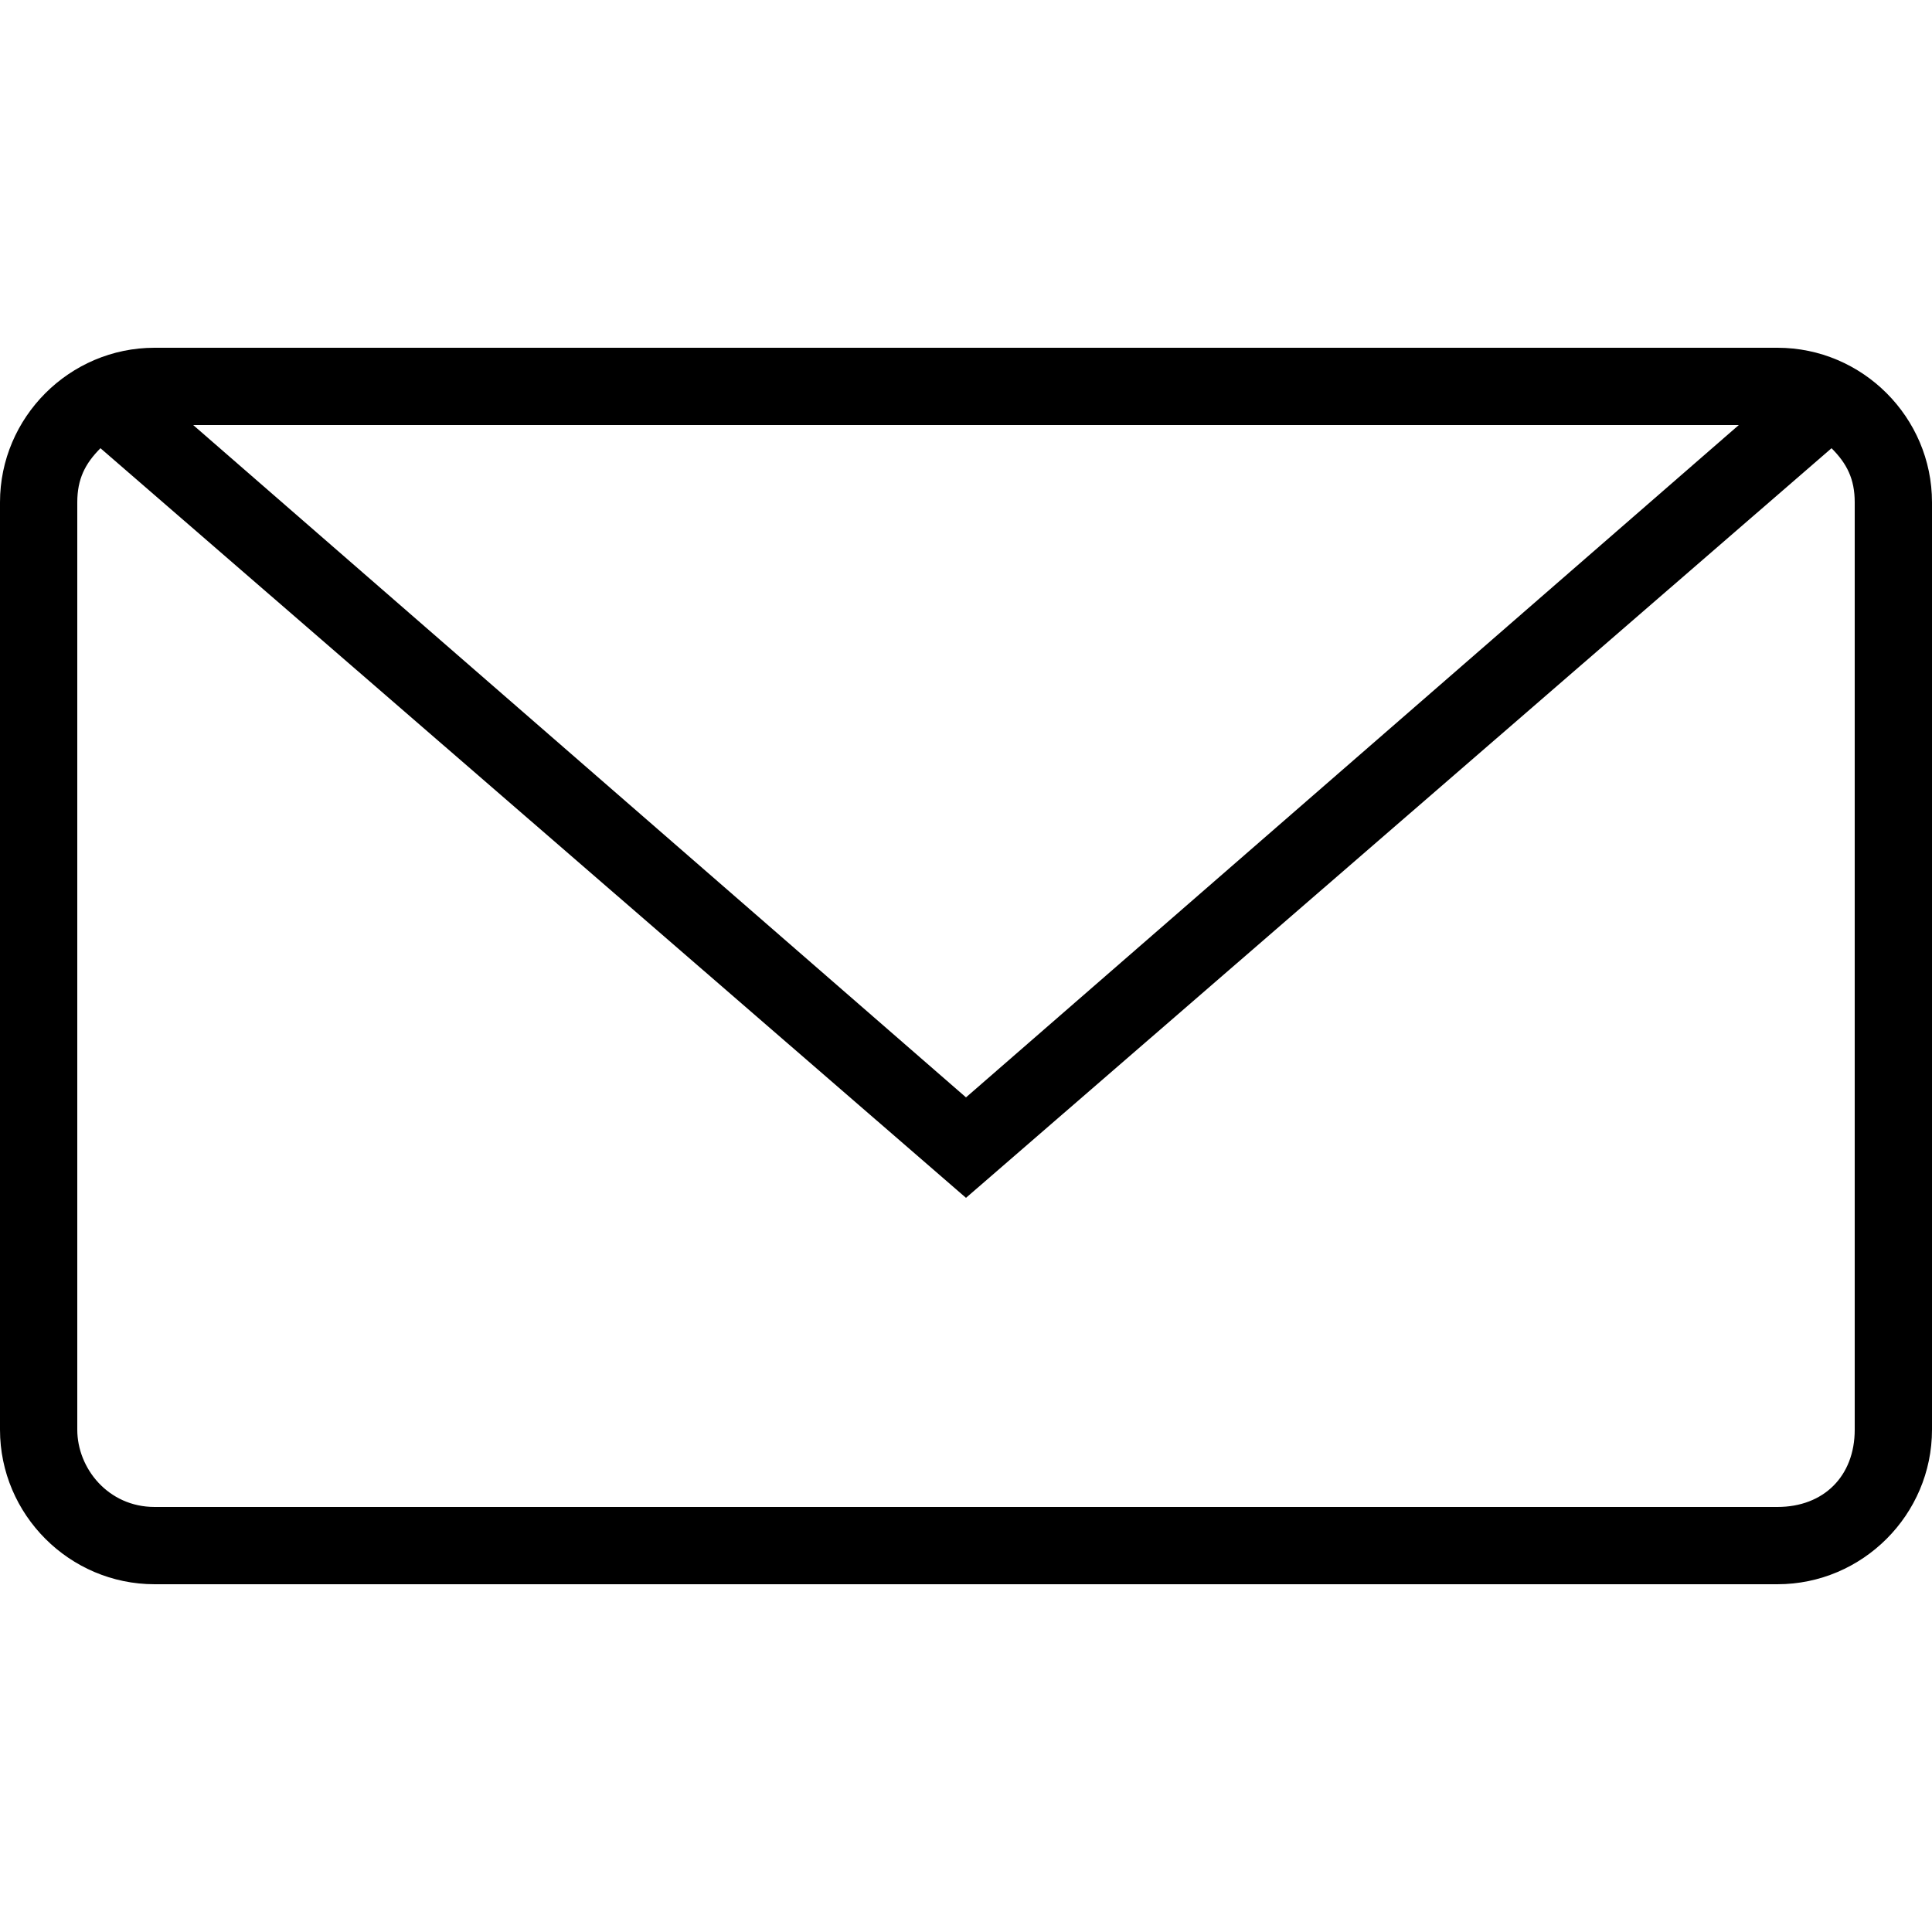
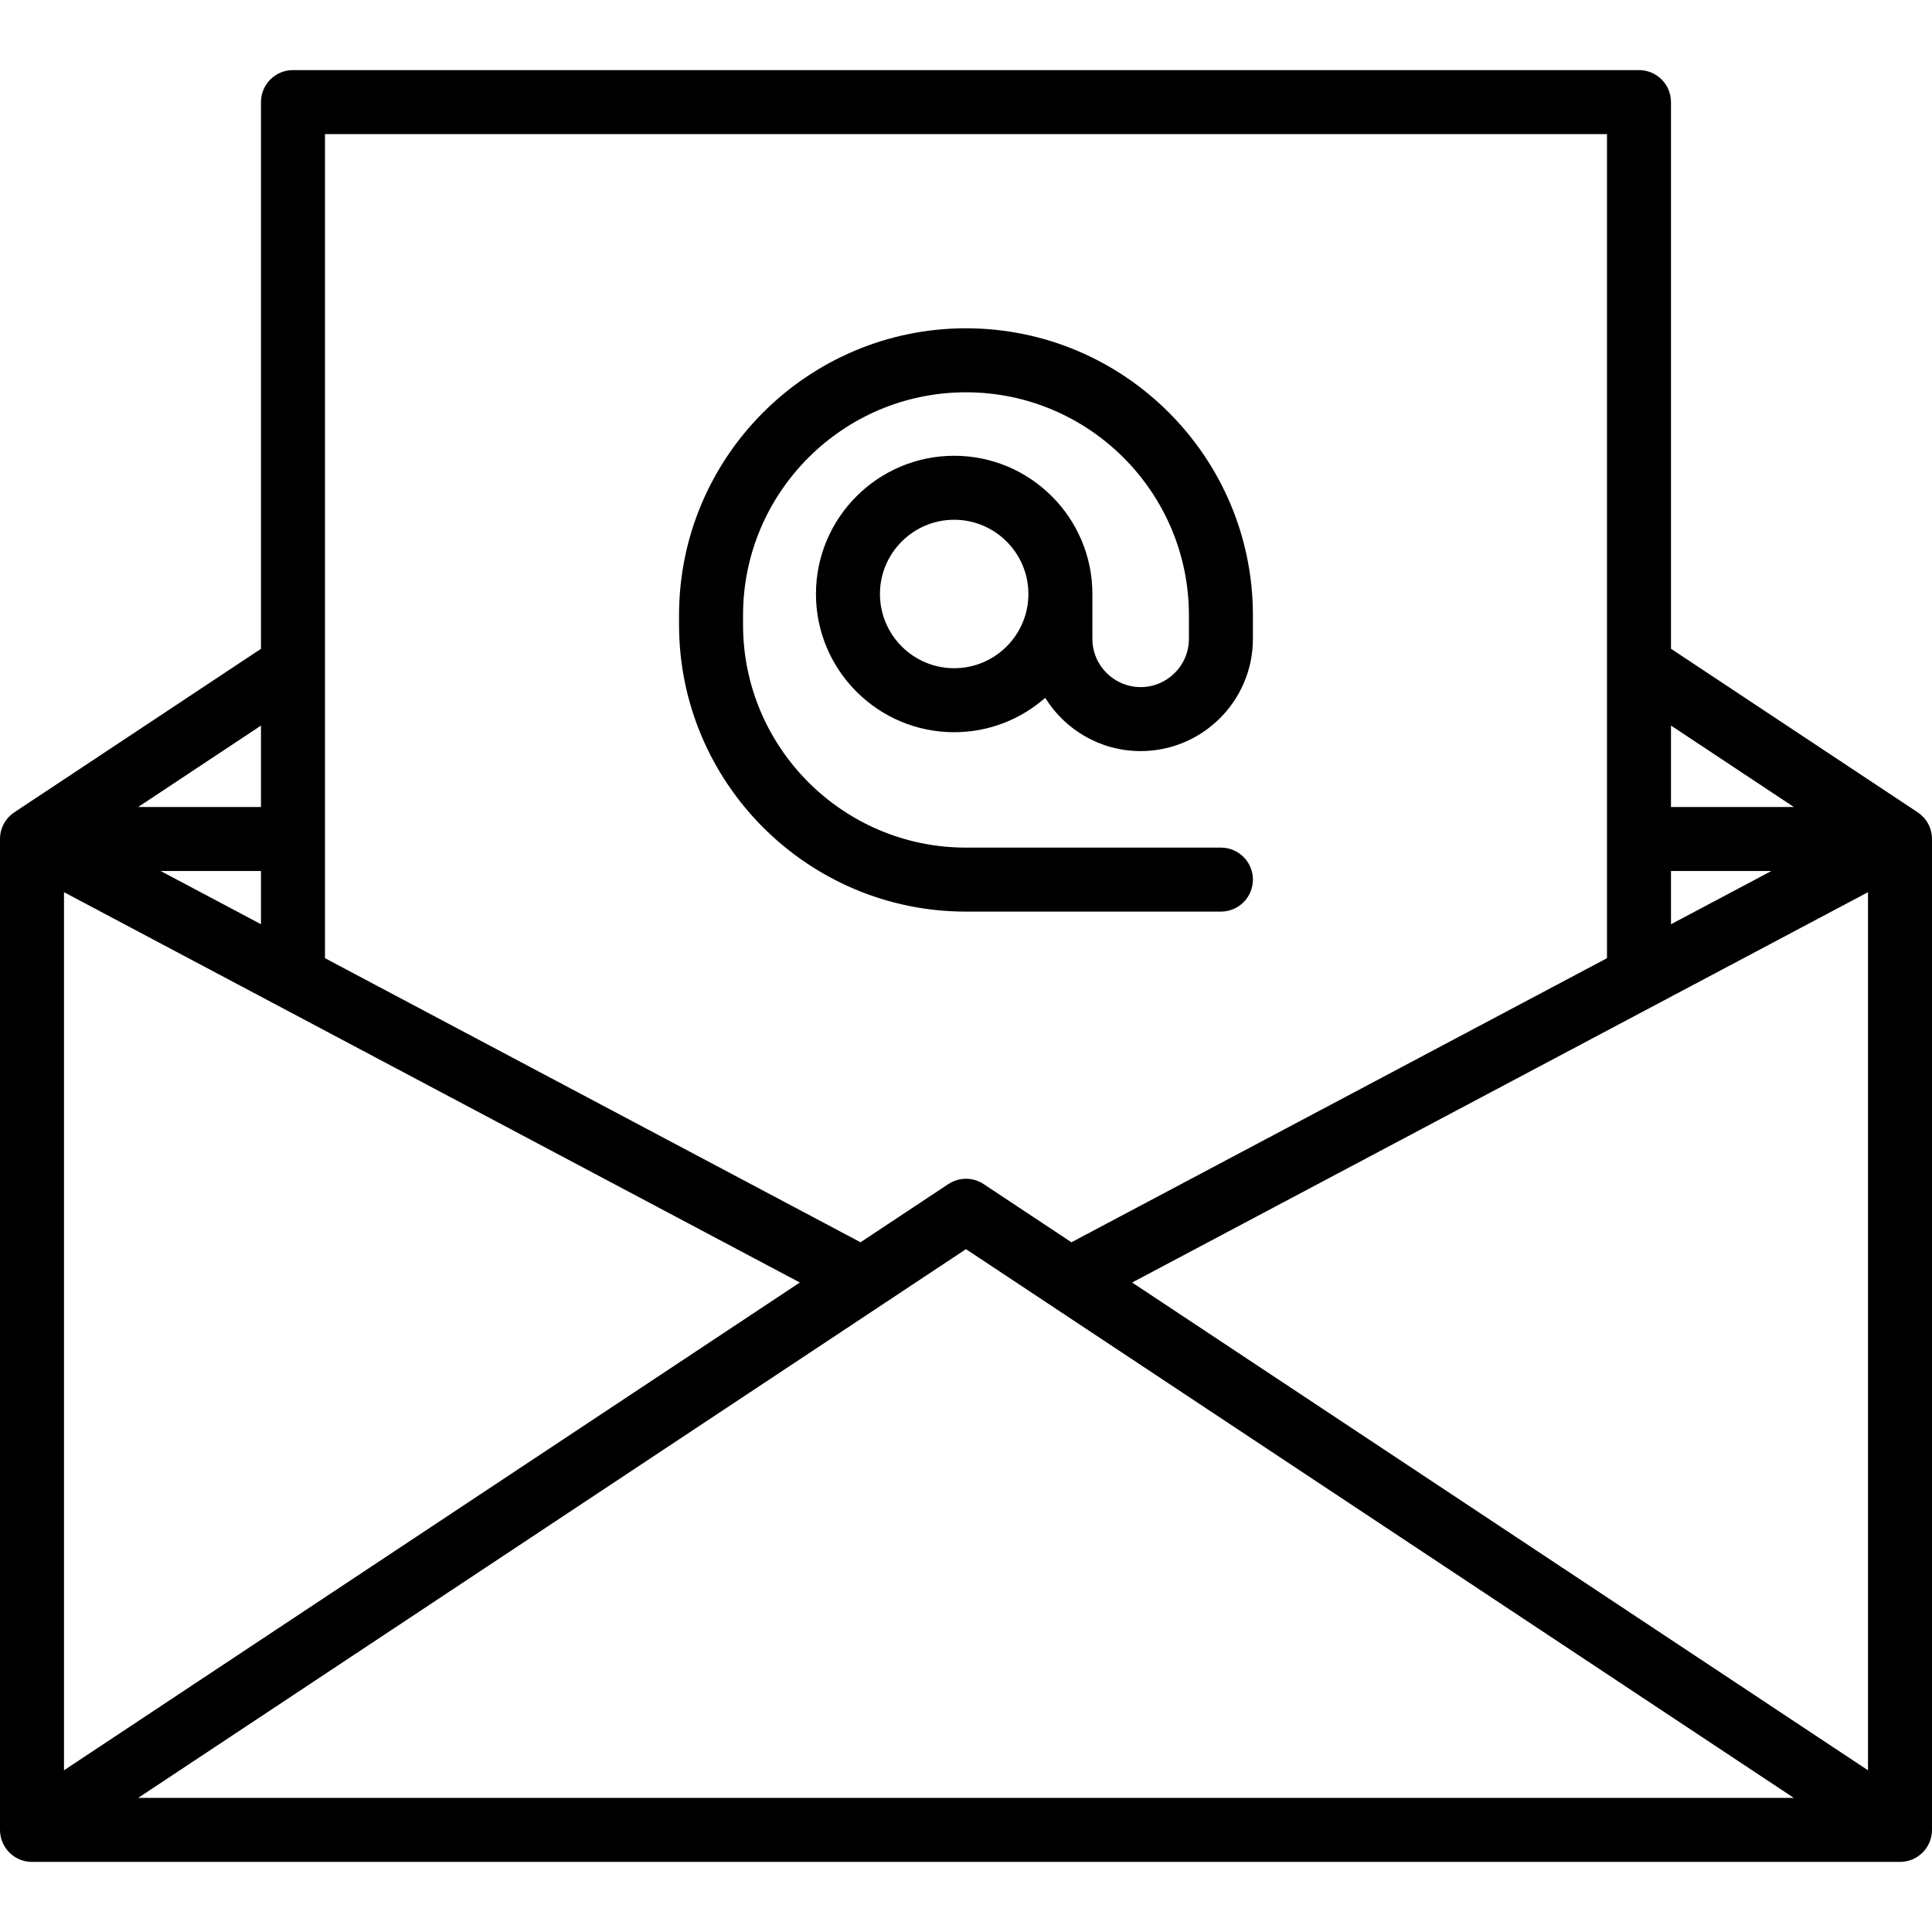
- <svg xmlns="http://www.w3.org/2000/svg" version="1.1" id="Capa_1" x="0px" y="0px" width="478.125px" height="478.125px" viewBox="0 0 478.125 478.125" style="enable-background:new 0 0 478.125 478.125;" xml:space="preserve">
+ <svg xmlns="http://www.w3.org/2000/svg" version="1.1" viewBox="0 0 452.84 452.84" enable-background="new 0 0 452.84 452.84">
  <g>
-     <path d="M439.875,86.062H38.25C17.212,86.062,0,103.275,0,124.312v229.5c0,21.037,17.212,38.25,38.25,38.25h401.625   c21.037,0,38.25-17.213,38.25-38.25v-229.5C478.125,103.275,460.912,86.062,439.875,86.062z M430.312,105.188l-191.25,166.388   L47.812,105.188H430.312z M459,353.812c0,11.475-7.65,19.125-19.125,19.125H38.25c-11.475,0-19.125-9.562-19.125-19.125v-229.5   c0-5.737,1.913-9.562,5.737-13.388l214.2,185.513l214.2-185.513c3.825,3.825,5.737,7.65,5.737,13.388V353.812z" />
+     <path d="m449.483,190.4l.001-.001-57.824-38.335v-128.134c0-4.142-3.358-7.5-7.5-7.5h-315.49c-4.142,0-7.5,3.358-7.5,7.5v128.143l-57.814,38.326 .001,.002c-2.022,1.343-3.357,3.639-3.357,6.249v232.26c0,4.142 3.358,7.5 7.5,7.5h437.84c4.142,0 7.5-3.358 7.5-7.5v-232.26c0-2.61-1.335-4.906-3.357-6.25zm-388.313,26.229l-23.525-12.479h23.525v12.479zm-46.17-7.511l172.475,91.49-172.475,114.327v-205.817zm211.417,83.671l194.037,128.621h-388.073l194.036-128.621zm38.945,7.82l172.477-91.491v205.821l-172.477-114.33zm126.298-96.459h23.536l-23.536,12.484v-12.484zm28.794-15h-28.794v-19.09l28.794,19.09zm-43.794-157.72v193.161l-125.527,66.586-20.573-13.637c-2.511-1.665-5.776-1.665-8.287,0l-20.57,13.635-125.533-66.589v-193.156h300.49zm-315.49,157.72h-28.782l28.782-19.08v19.08z" />
+     <path d="m226.415,213.671h59.754c4.142,0 7.5-3.358 7.5-7.5s-3.358-7.5-7.5-7.5h-59.754c-28.813,0-52.254-23.441-52.254-52.254v-2.213c0-28.813 23.441-52.254 52.254-52.254s52.254,23.441 52.254,52.254v5.533c0,6.237-5.074,11.312-11.312,11.312s-11.312-5.074-11.312-11.312v-10.512c0-17.864-14.533-32.398-32.397-32.398s-32.397,14.533-32.397,32.398c0,17.864 14.533,32.397 32.397,32.397 8.169,0 15.636-3.045 21.34-8.052 4.644,7.483 12.932,12.478 22.369,12.478 14.508,0 26.312-11.803 26.312-26.312v-5.533c0-37.084-30.17-67.254-67.254-67.254s-67.254,30.17-67.254,67.254v2.213c5.68434e-14,37.085 30.17,67.255 67.254,67.255zm-2.767-57.049c-9.593,0-17.397-7.804-17.397-17.397s7.805-17.398 17.397-17.398 17.397,7.805 17.397,17.398-7.804,17.397-17.397,17.397z" />
  </g>
-   <g>
- </g>
-   <g>
- </g>
-   <g>
- </g>
-   <g>
- </g>
-   <g>
- </g>
-   <g>
- </g>
-   <g>
- </g>
-   <g>
- </g>
-   <g>
- </g>
-   <g>
- </g>
-   <g>
- </g>
-   <g>
- </g>
-   <g>
- </g>
-   <g>
- </g>
-   <g>
- </g>
</svg>
